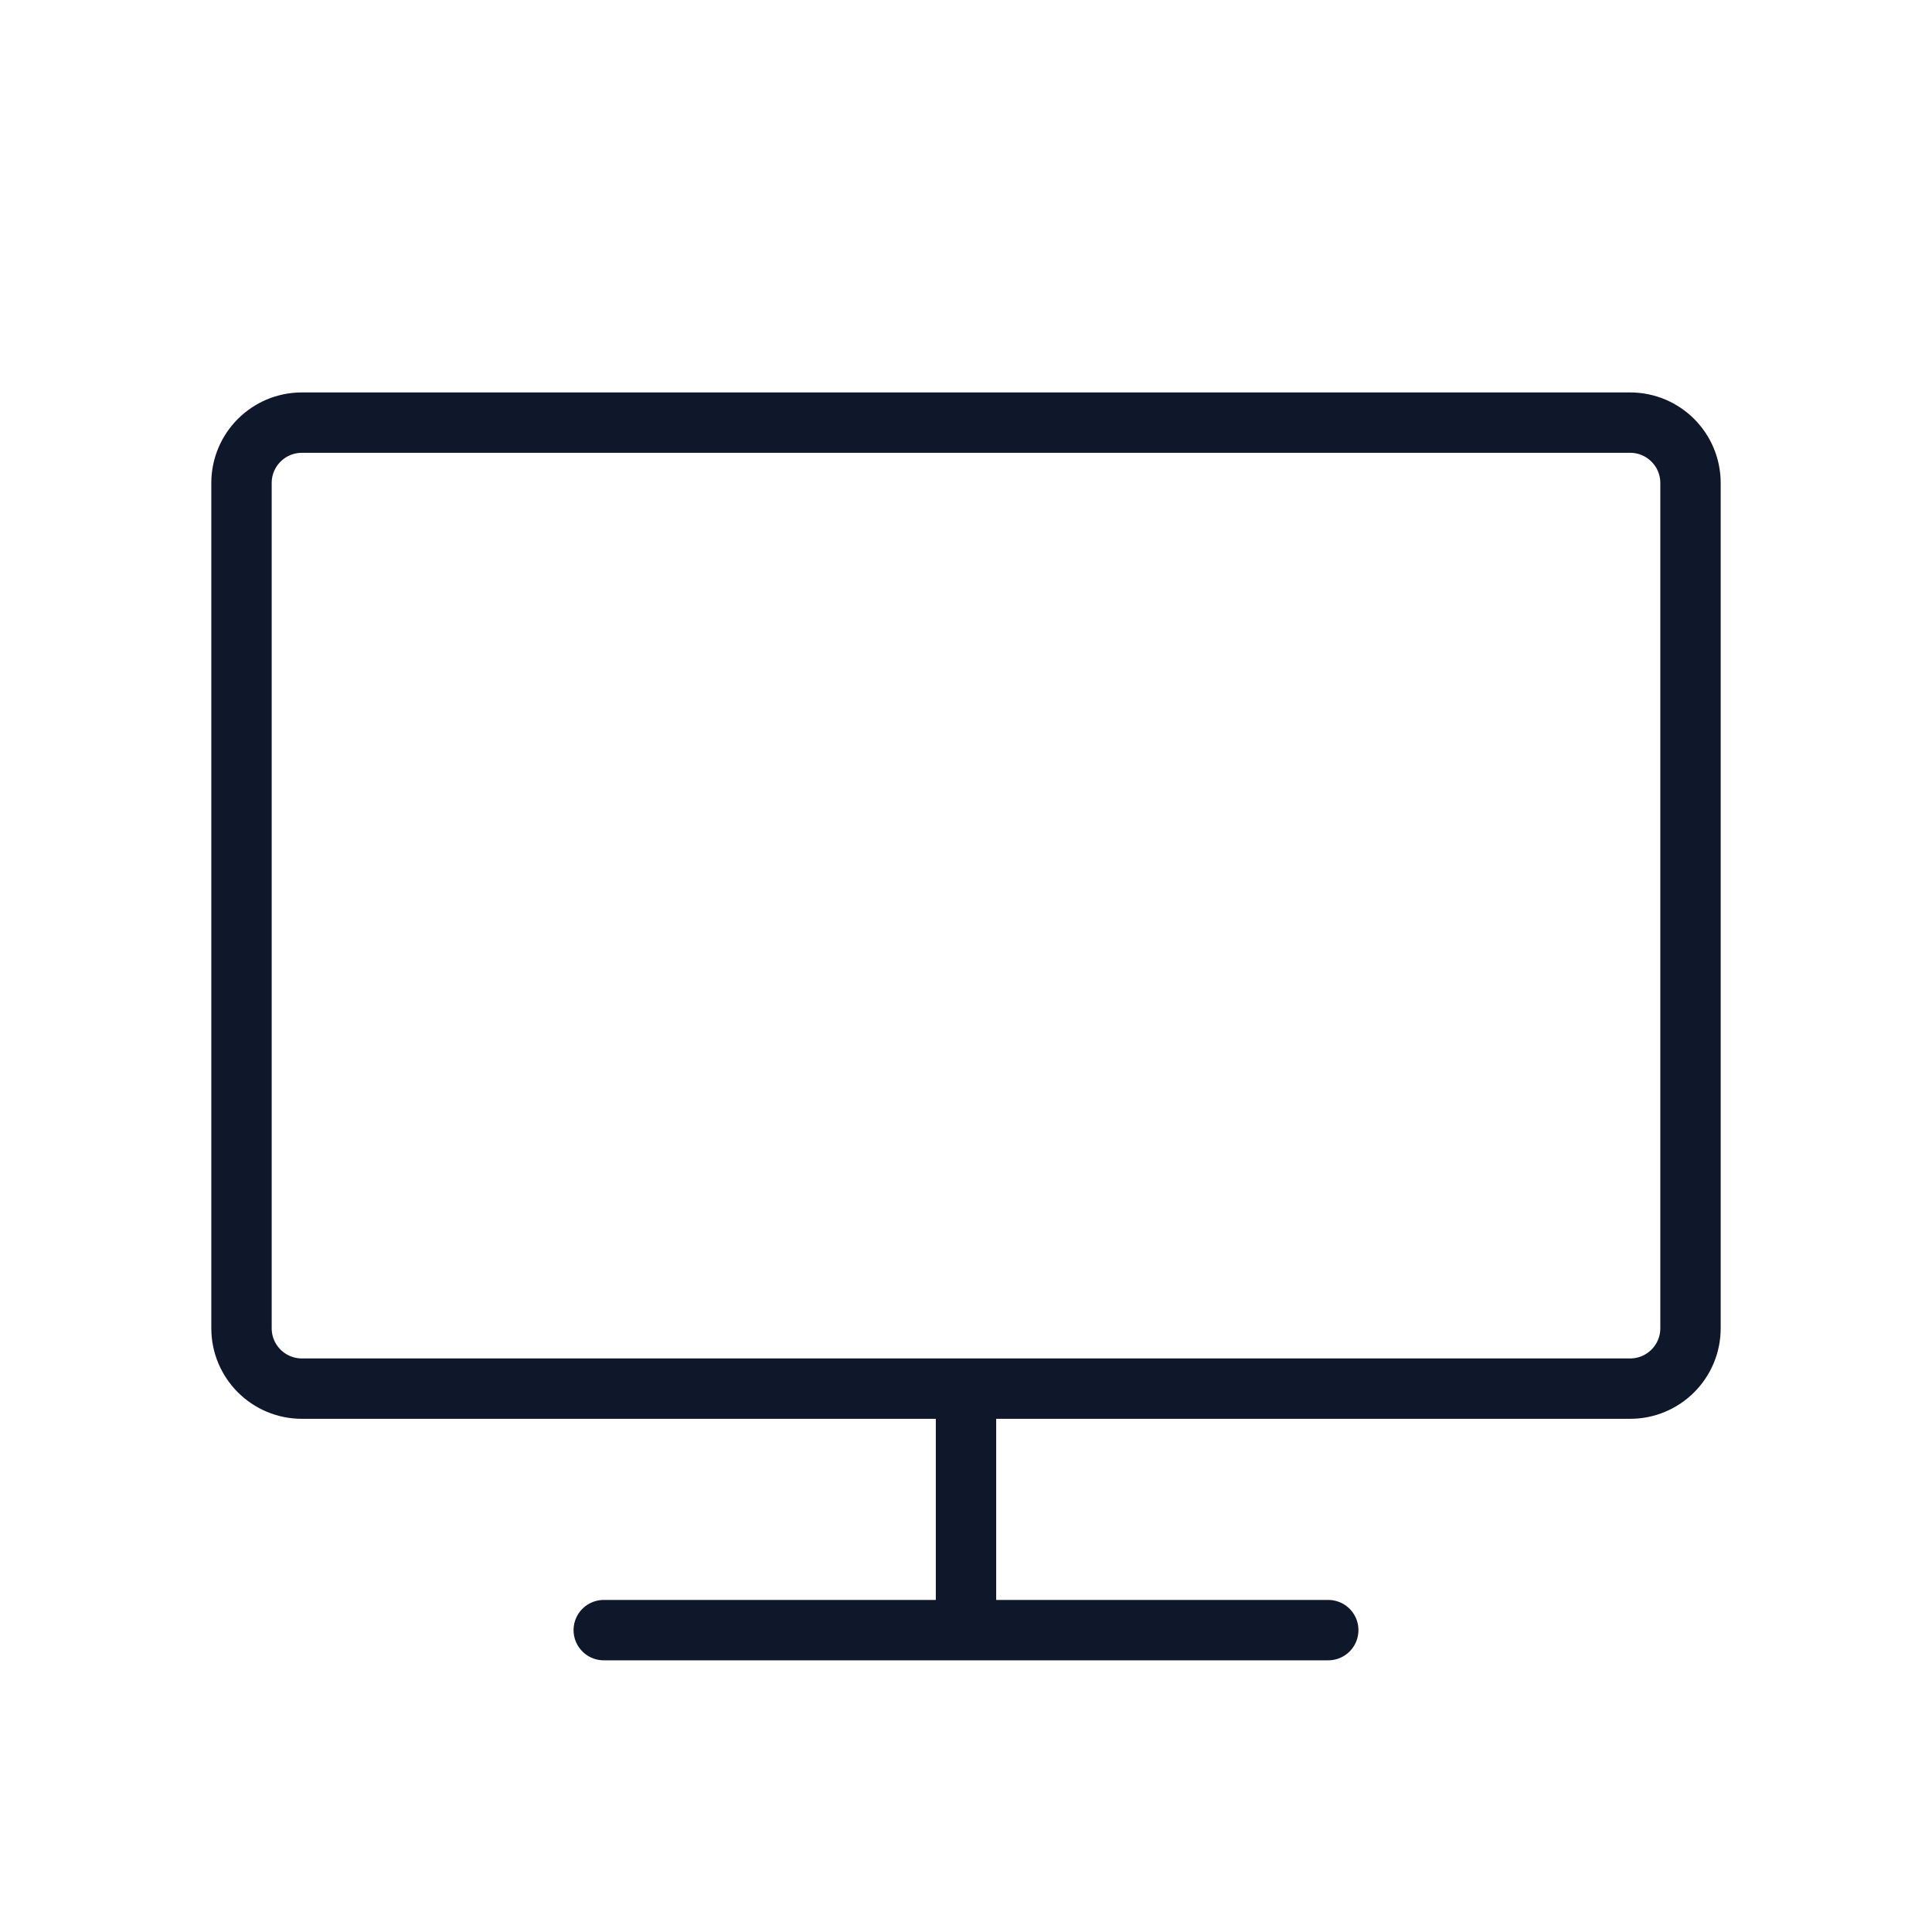
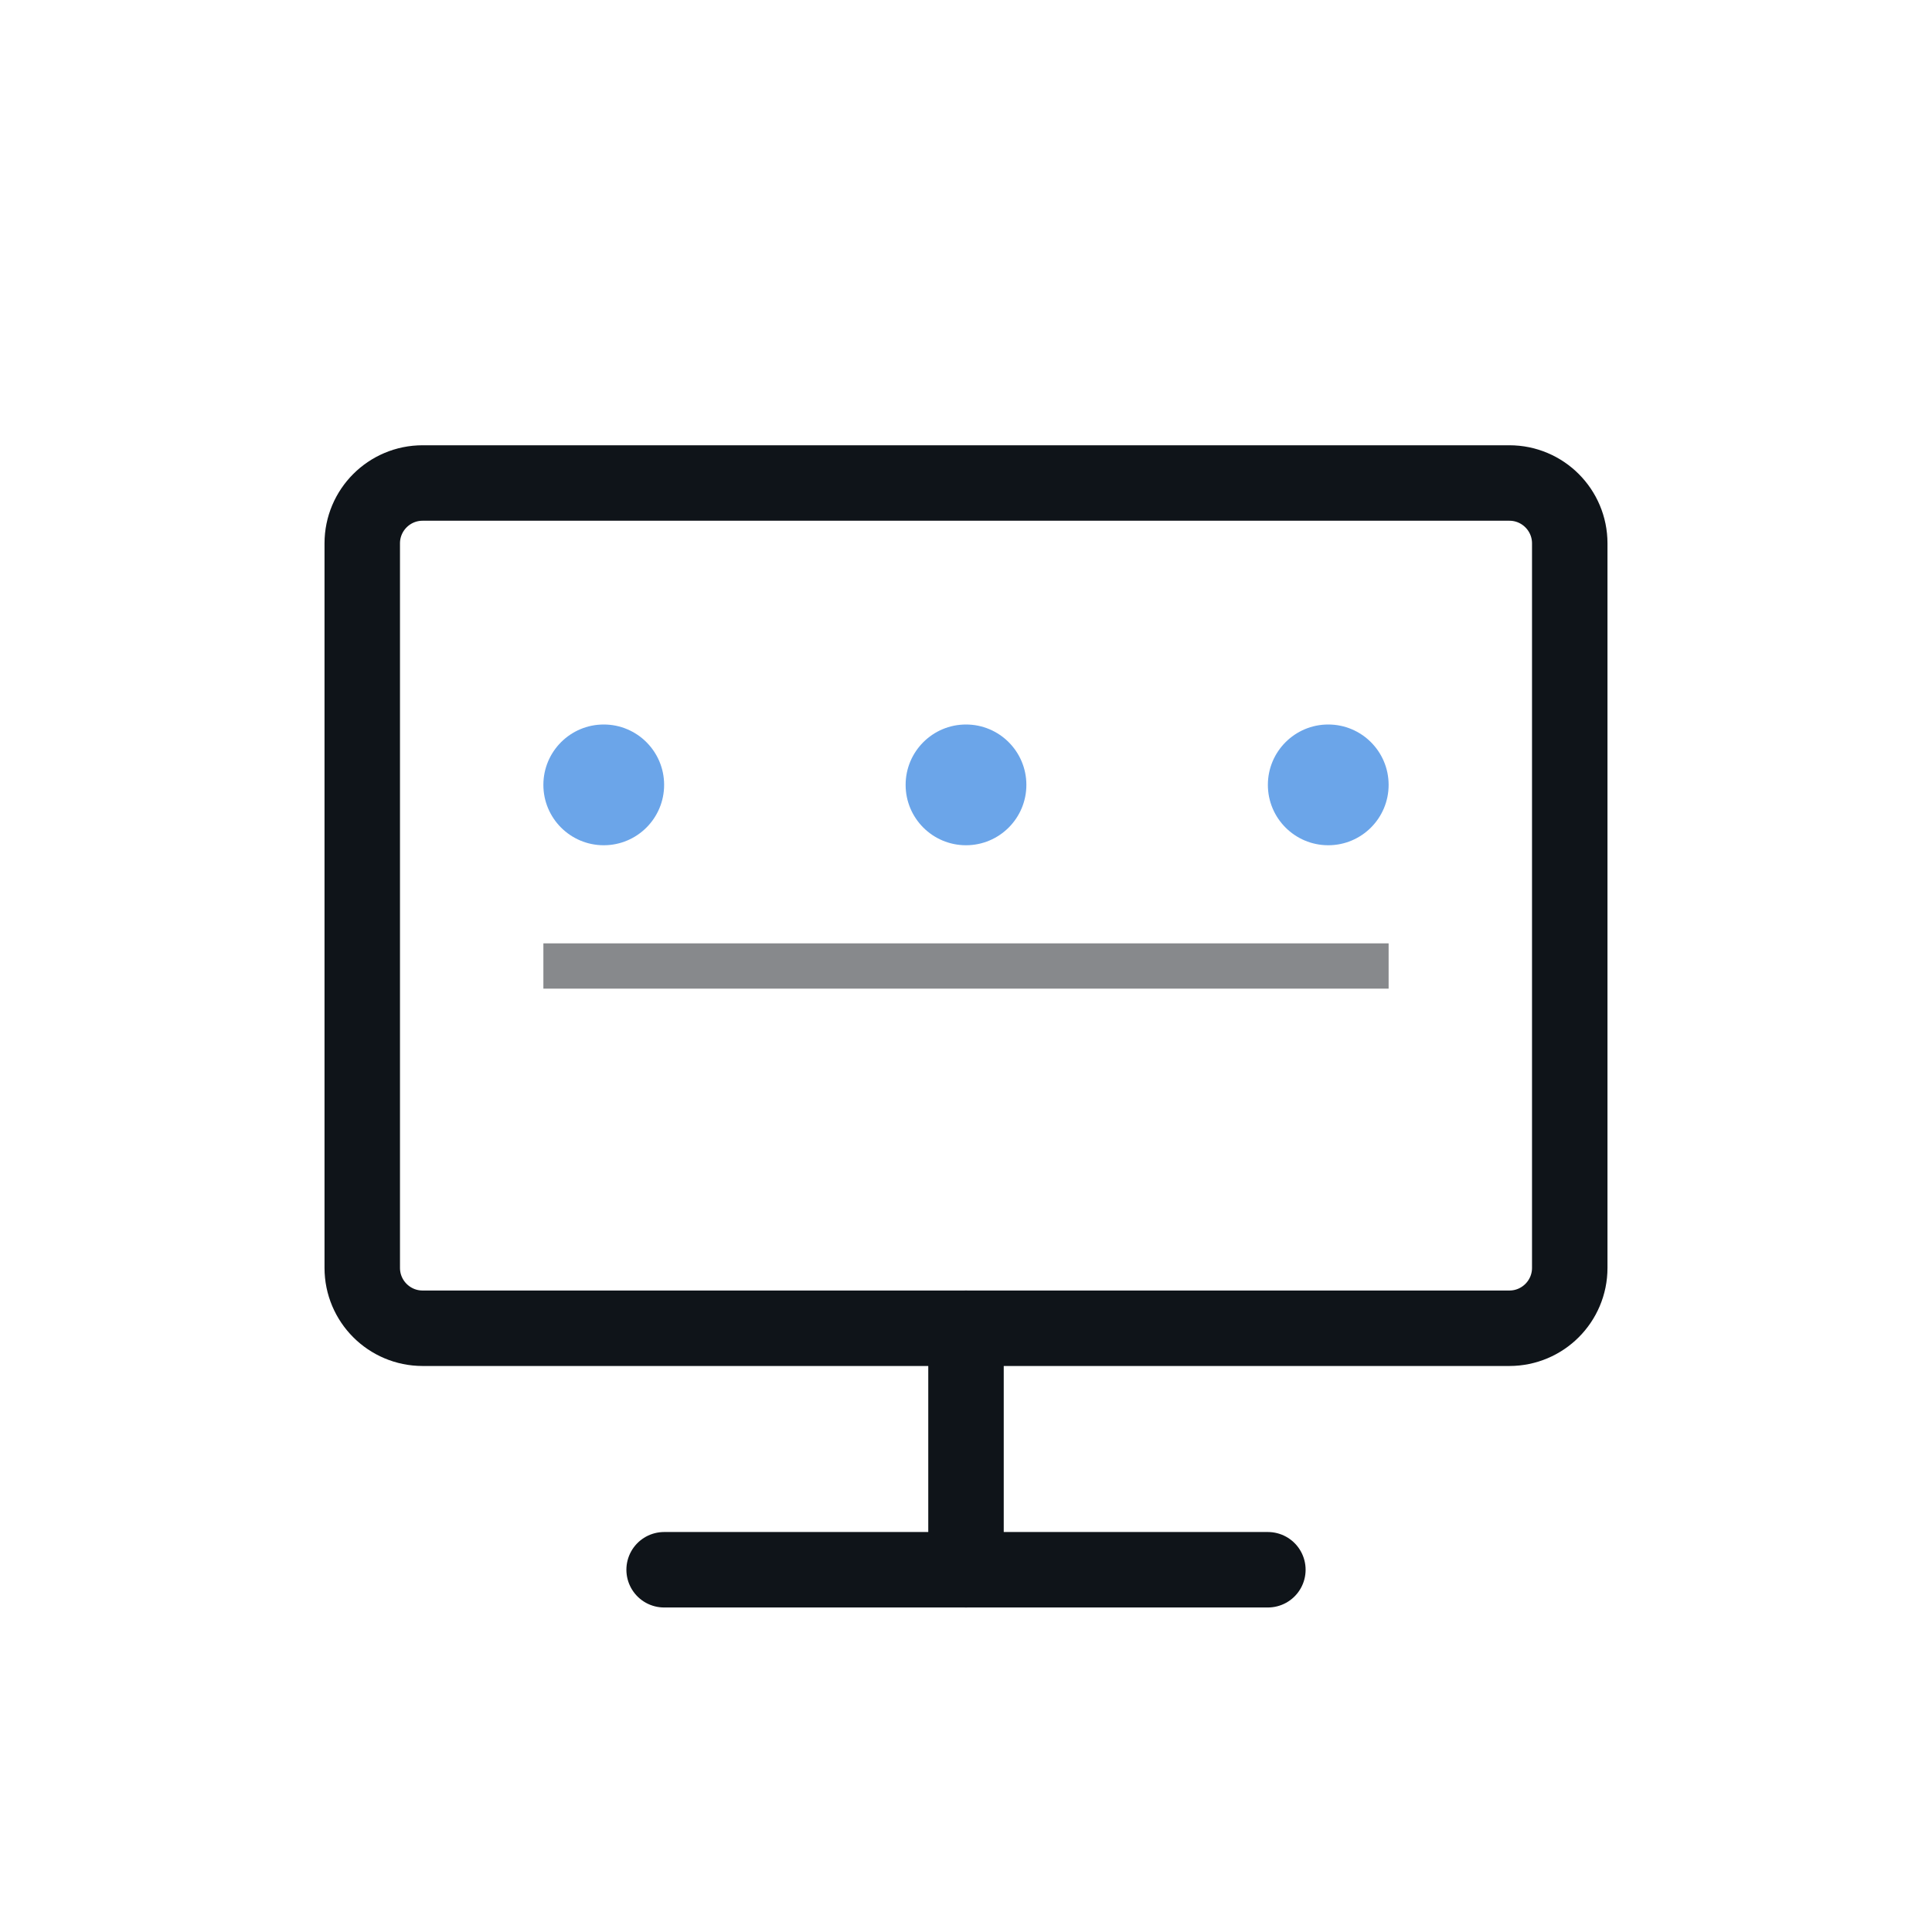
<svg xmlns="http://www.w3.org/2000/svg" viewBox="0 0 64 64" width="64" height="64">
-   <rect x="8" y="14" width="48" height="32" rx="2" fill="none" stroke="#0f172a" stroke-width="2" />
-   <line x1="20" y1="54" x2="44" y2="54" stroke="#0f172a" stroke-width="2" stroke-linecap="round" />
-   <line x1="32" y1="46" x2="32" y2="54" stroke="#0f172a" stroke-width="2" />
+   <rect x="12" y="16" width="40" height="28" rx="2" fill="none" stroke="#0f1419" stroke-width="2.5" />
+   <line x1="22" y1="52" x2="42" y2="52" stroke="#0f1419" stroke-width="2.5" stroke-linecap="round" />
+   <line x1="32" y1="44" x2="32" y2="52" stroke="#0f1419" stroke-width="2.5" stroke-linecap="round" />
+   <circle cx="20" cy="26" r="2" fill="#0969da" opacity="0.6" />
+   <circle cx="32" cy="26" r="2" fill="#0969da" opacity="0.6" />
+   <circle cx="44" cy="26" r="2" fill="#0969da" opacity="0.6" />
+   <path d="M18 32h28" stroke="#0f1419" stroke-width="1.5" opacity="0.5" />
</svg>
